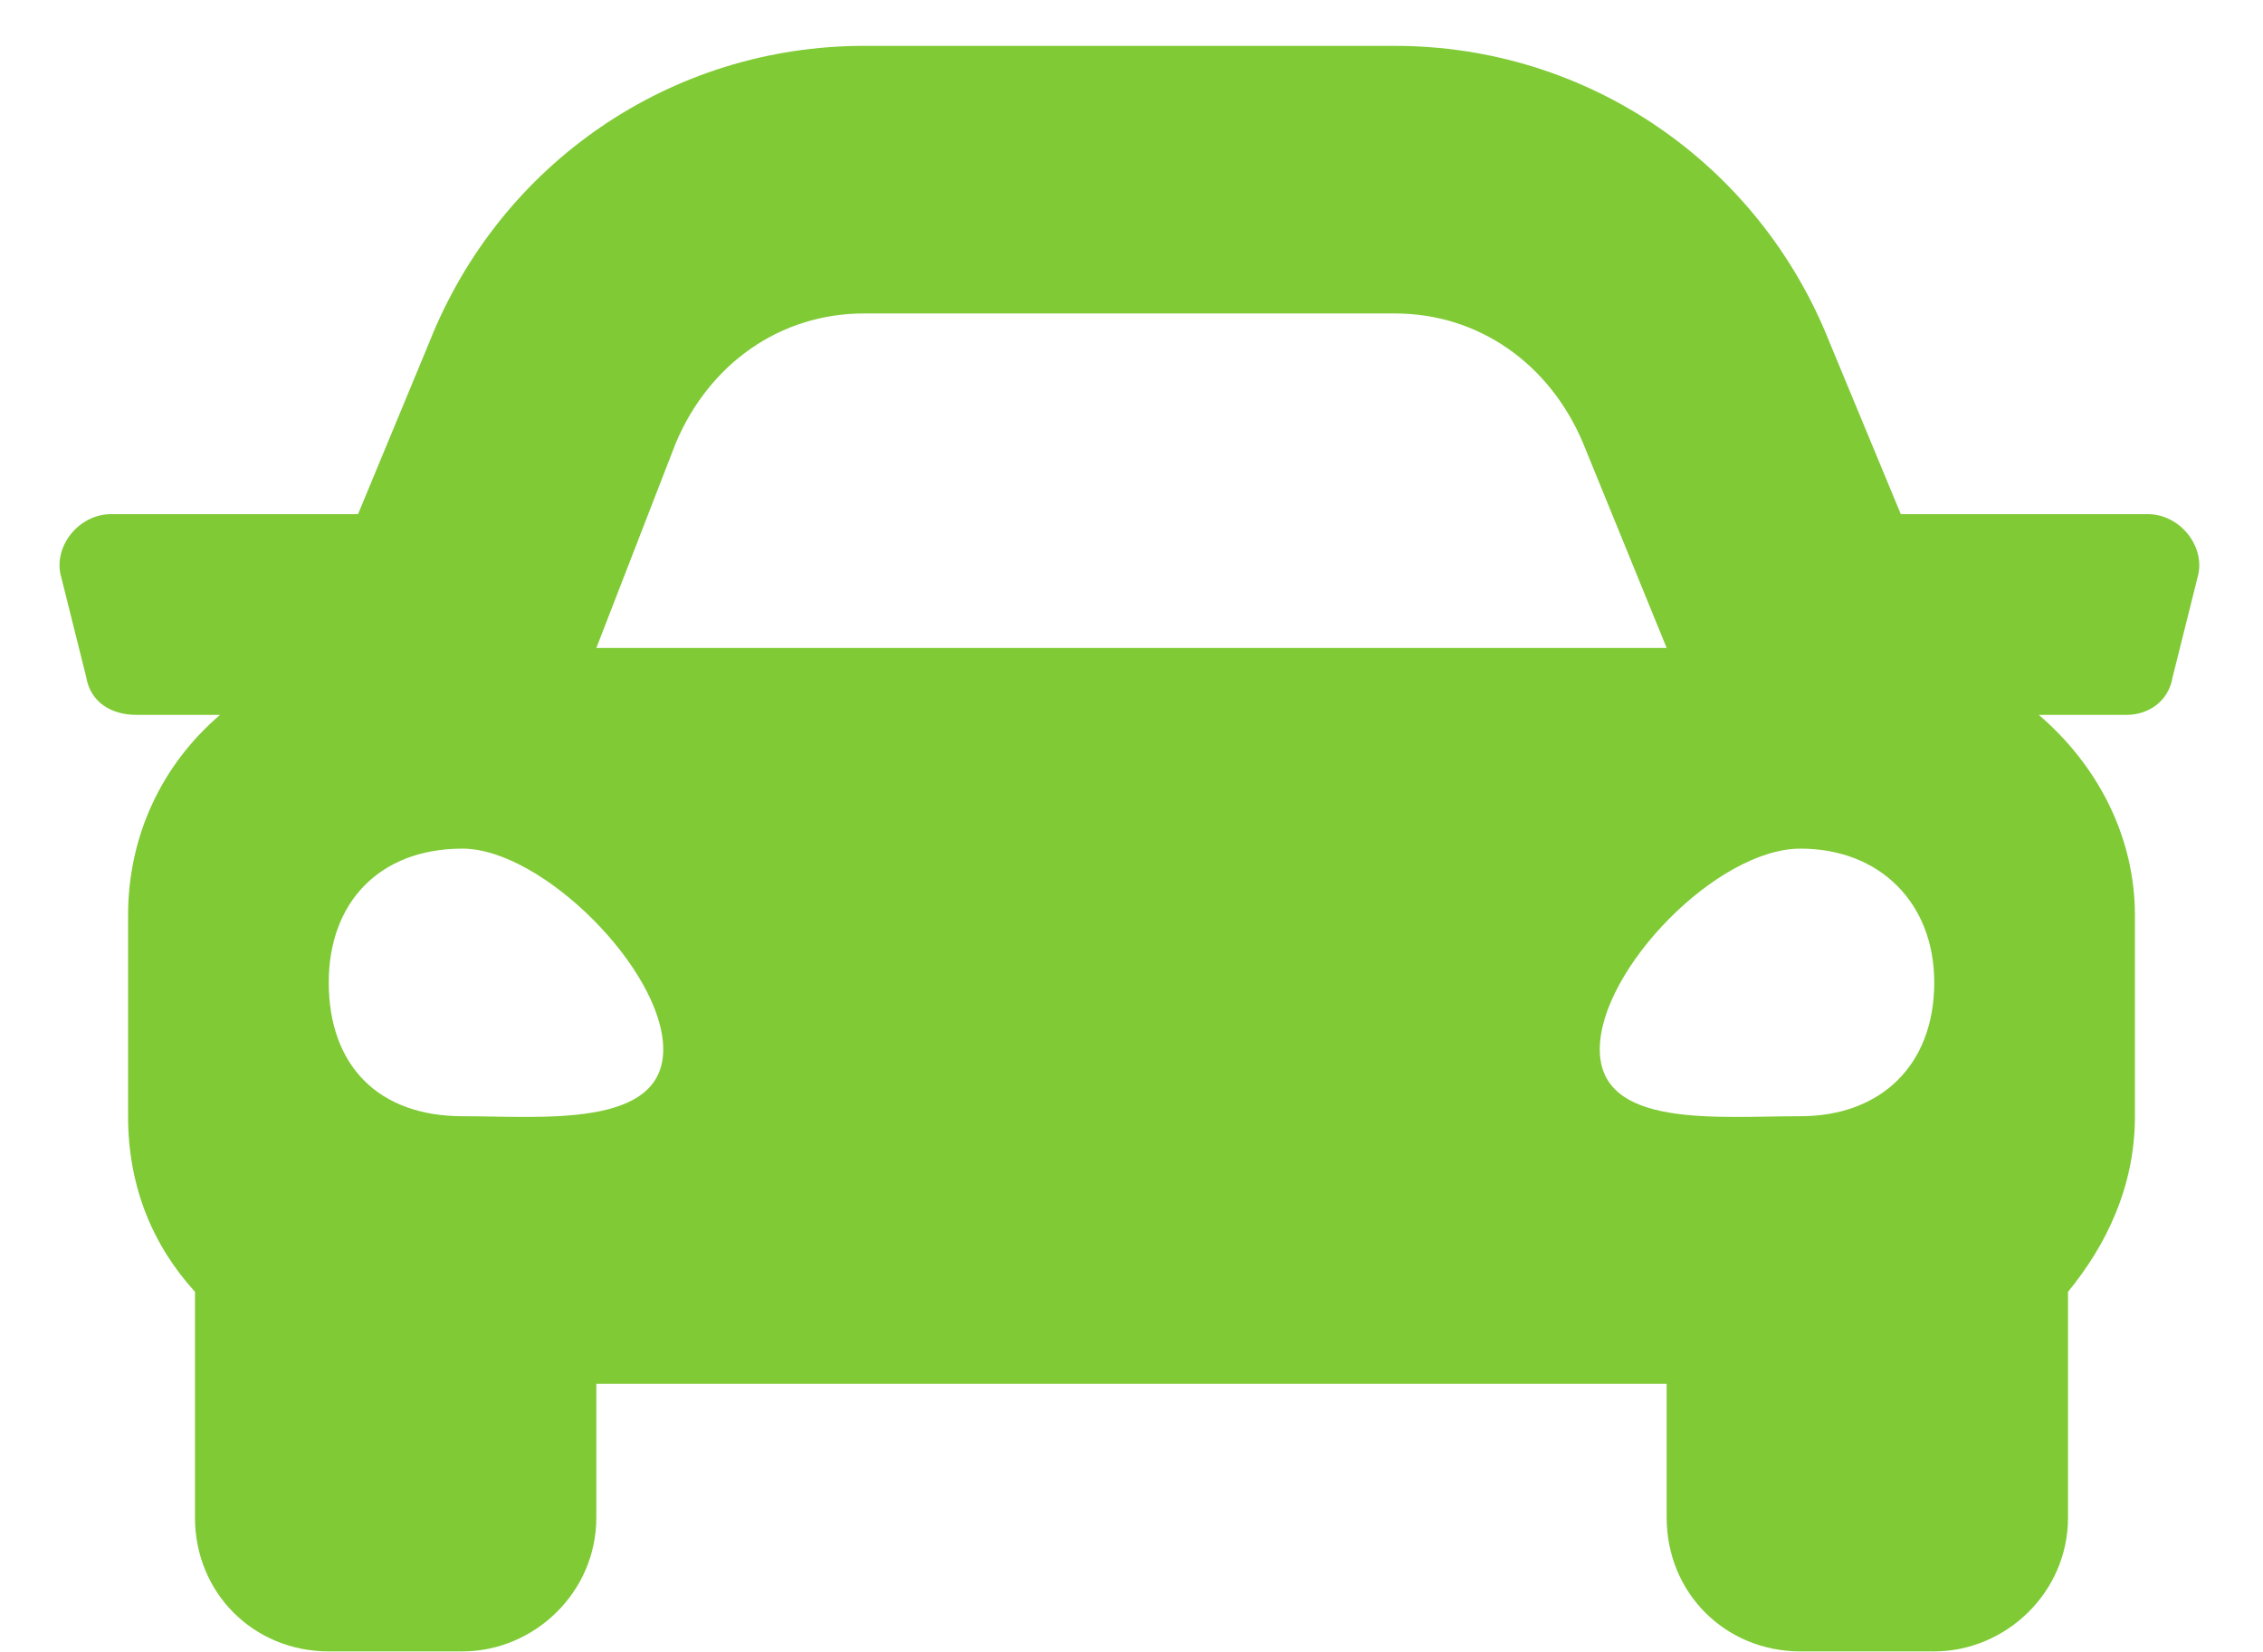
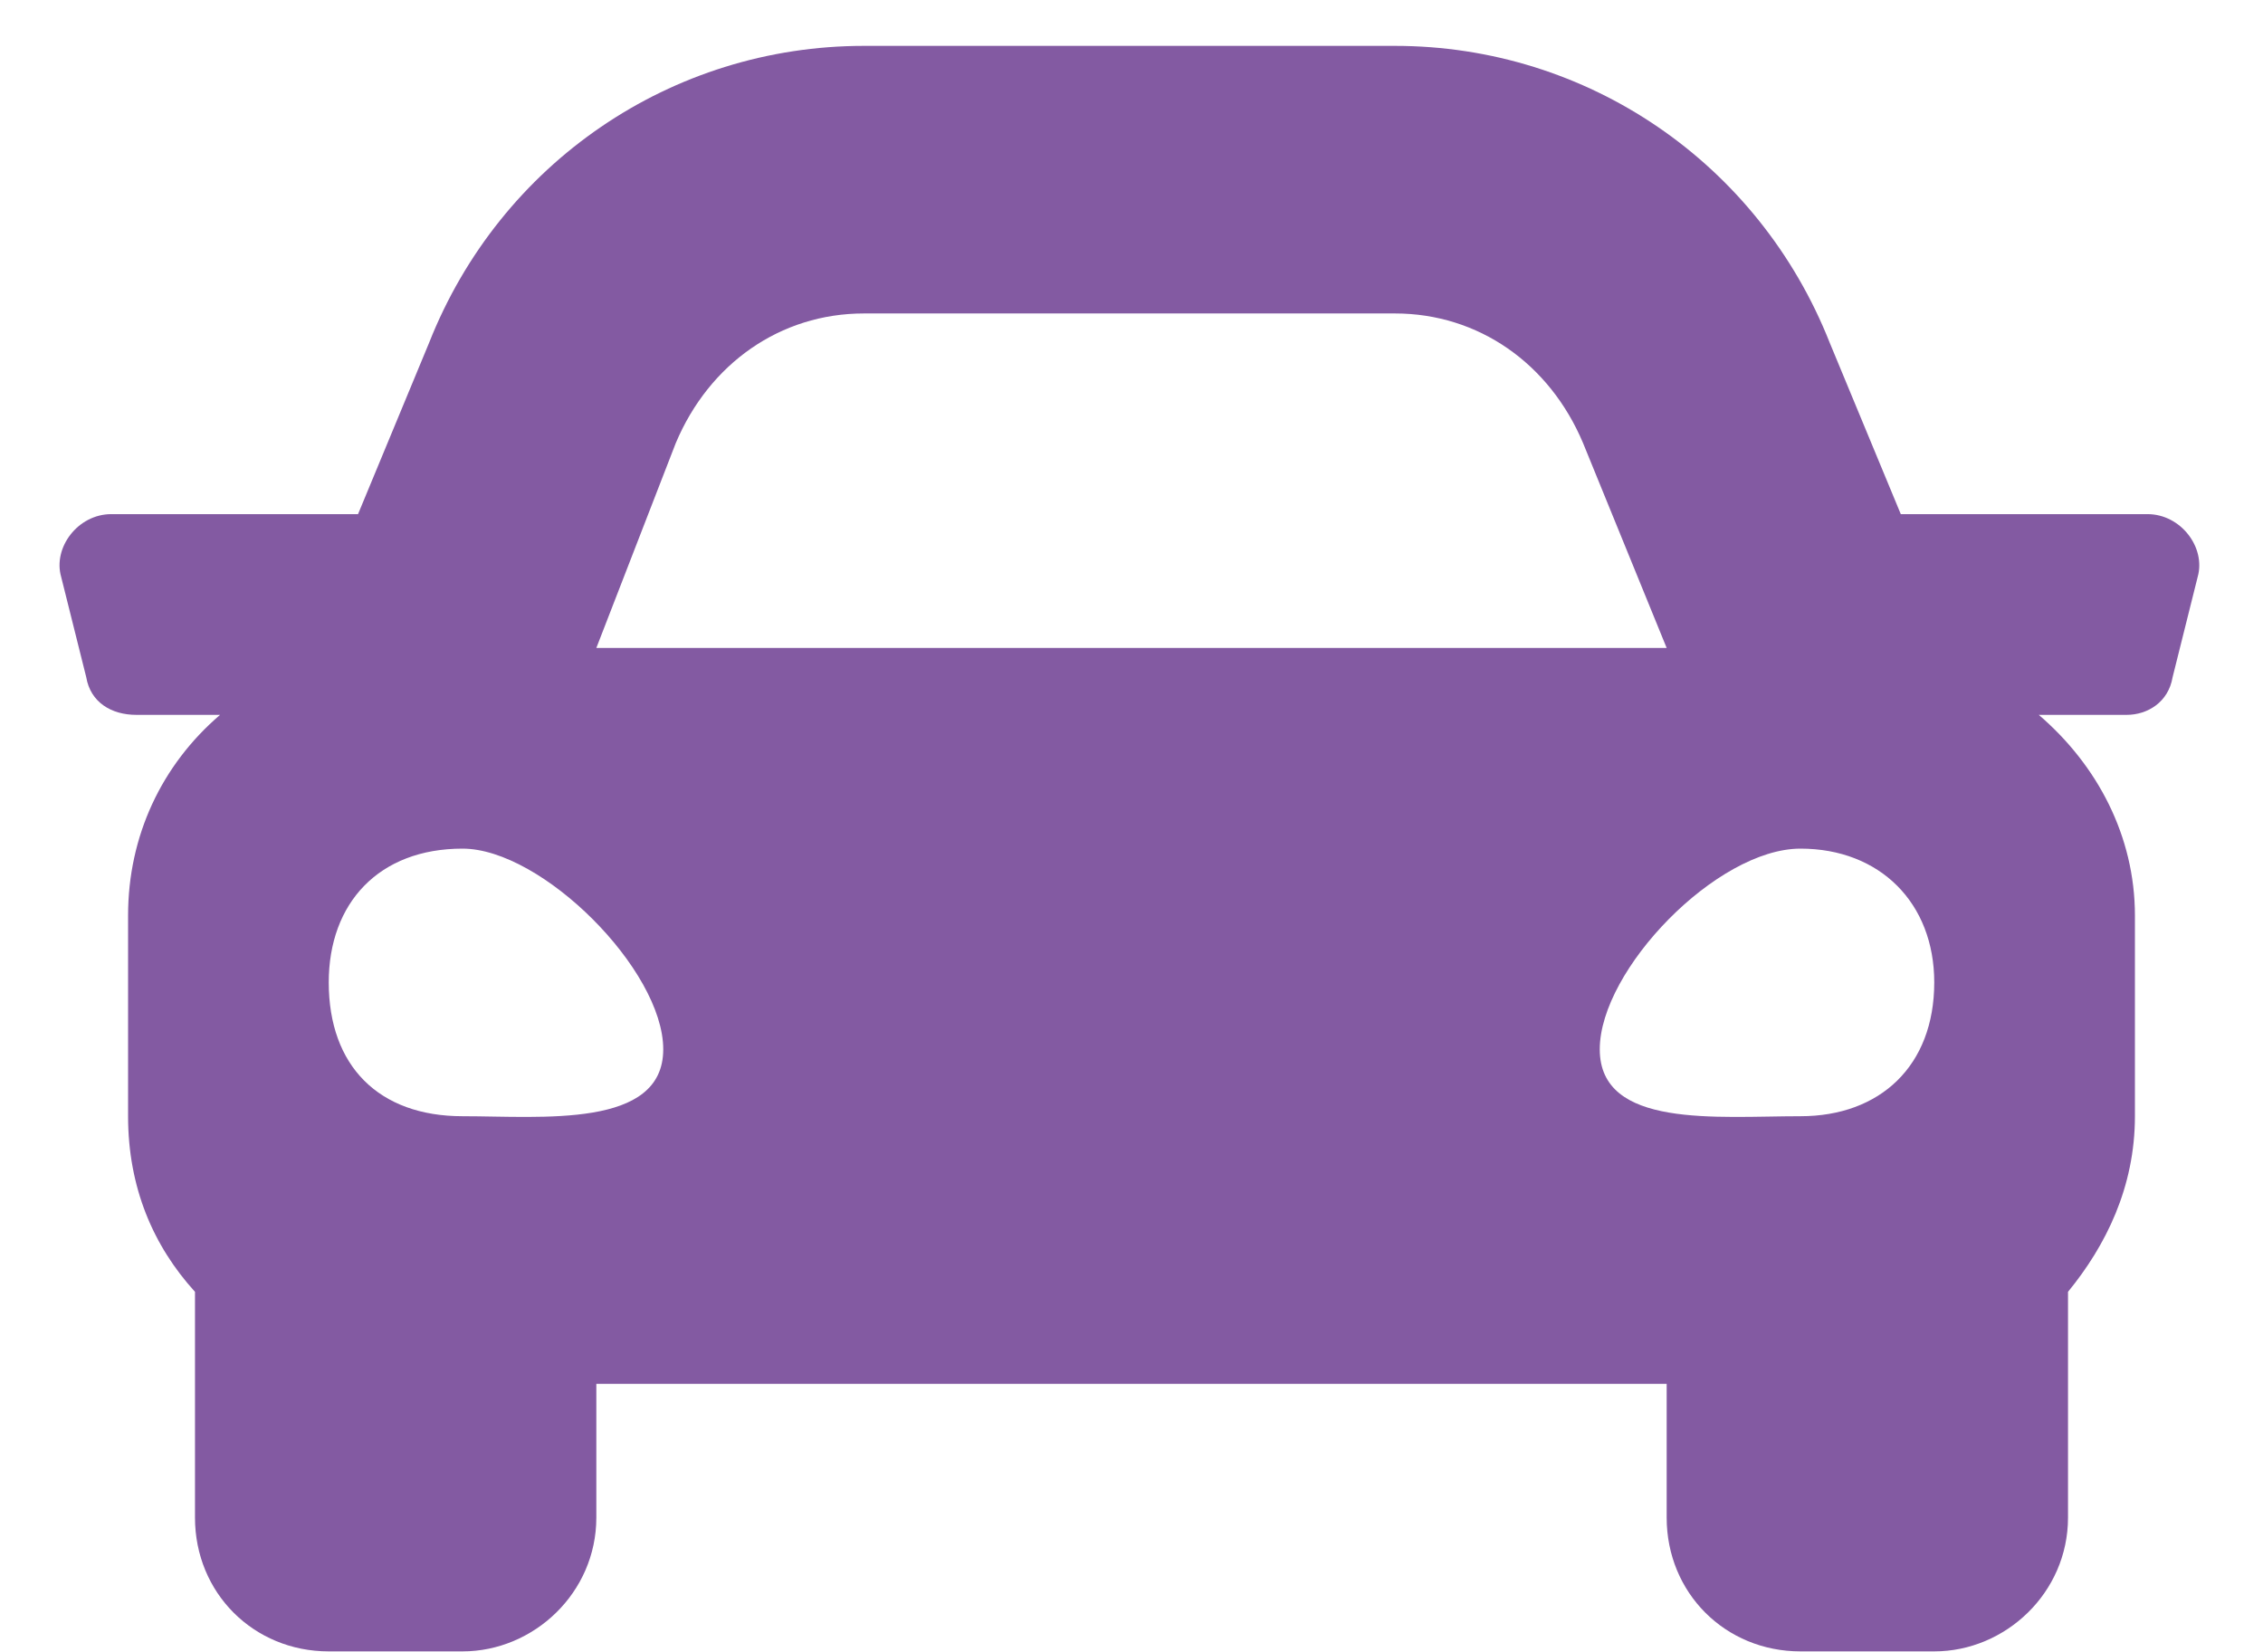
<svg xmlns="http://www.w3.org/2000/svg" width="37" height="27" viewBox="0 0 37 27" fill="none">
-   <path d="M35.111 8.406C35.658 8.406 36.068 8.953 35.932 9.432L35.522 11.072C35.453 11.482 35.111 11.688 34.77 11.688H33.334C34.291 12.508 34.906 13.67 34.906 14.969V18.25C34.906 19.412 34.428 20.369 33.812 21.121V24.812C33.812 26.043 32.787 27 31.625 27H29.438C28.207 27 27.25 26.043 27.25 24.812V22.625H9.75V24.812C9.75 26.043 8.725 27 7.562 27H5.375C4.145 27 3.188 26.043 3.188 24.812V21.121C2.504 20.369 2.094 19.412 2.094 18.25V14.969C2.094 13.67 2.641 12.508 3.598 11.688H2.23C1.82 11.688 1.479 11.482 1.41 11.072L1 9.432C0.863 8.953 1.273 8.406 1.82 8.406H5.854L7.016 5.604C8.178 2.664 10.98 0.75 14.125 0.75H22.807C25.951 0.75 28.754 2.664 29.916 5.604L31.078 8.406H35.111ZM11.049 7.244L9.75 10.594H27.25L25.883 7.244C25.336 5.945 24.174 5.125 22.807 5.125H14.125C12.758 5.125 11.596 5.945 11.049 7.244ZM7.562 18.25C8.861 18.25 10.844 18.455 10.844 17.156C10.844 15.857 8.861 13.875 7.562 13.875C6.195 13.875 5.375 14.764 5.375 16.062C5.375 17.43 6.195 18.25 7.562 18.25ZM29.438 18.25C30.736 18.25 31.625 17.43 31.625 16.062C31.625 14.764 30.736 13.875 29.438 13.875C28.07 13.875 26.156 15.857 26.156 17.156C26.156 18.455 28.07 18.25 29.438 18.25Z" fill="#7FCA35" />
+   <path d="M35.111 8.406C35.658 8.406 36.068 8.953 35.932 9.432L35.522 11.072C35.453 11.482 35.111 11.688 34.77 11.688H33.334C34.291 12.508 34.906 13.67 34.906 14.969V18.25C34.906 19.412 34.428 20.369 33.812 21.121V24.812C33.812 26.043 32.787 27 31.625 27H29.438C28.207 27 27.25 26.043 27.25 24.812V22.625H9.75V24.812C9.75 26.043 8.725 27 7.562 27H5.375C4.145 27 3.188 26.043 3.188 24.812V21.121C2.504 20.369 2.094 19.412 2.094 18.25V14.969C2.094 13.67 2.641 12.508 3.598 11.688H2.23C1.82 11.688 1.479 11.482 1.41 11.072L1 9.432C0.863 8.953 1.273 8.406 1.82 8.406H5.854L7.016 5.604C8.178 2.664 10.98 0.75 14.125 0.75H22.807C25.951 0.75 28.754 2.664 29.916 5.604L31.078 8.406H35.111ZM11.049 7.244L9.75 10.594H27.25L25.883 7.244C25.336 5.945 24.174 5.125 22.807 5.125H14.125C12.758 5.125 11.596 5.945 11.049 7.244ZM7.562 18.25C8.861 18.25 10.844 18.455 10.844 17.156C10.844 15.857 8.861 13.875 7.562 13.875C6.195 13.875 5.375 14.764 5.375 16.062C5.375 17.43 6.195 18.25 7.562 18.25ZM29.438 18.25C30.736 18.25 31.625 17.43 31.625 16.062C31.625 14.764 30.736 13.875 29.438 13.875C28.07 13.875 26.156 15.857 26.156 17.156C26.156 18.455 28.07 18.25 29.438 18.25Z" fill="#835AA2" />
</svg>
